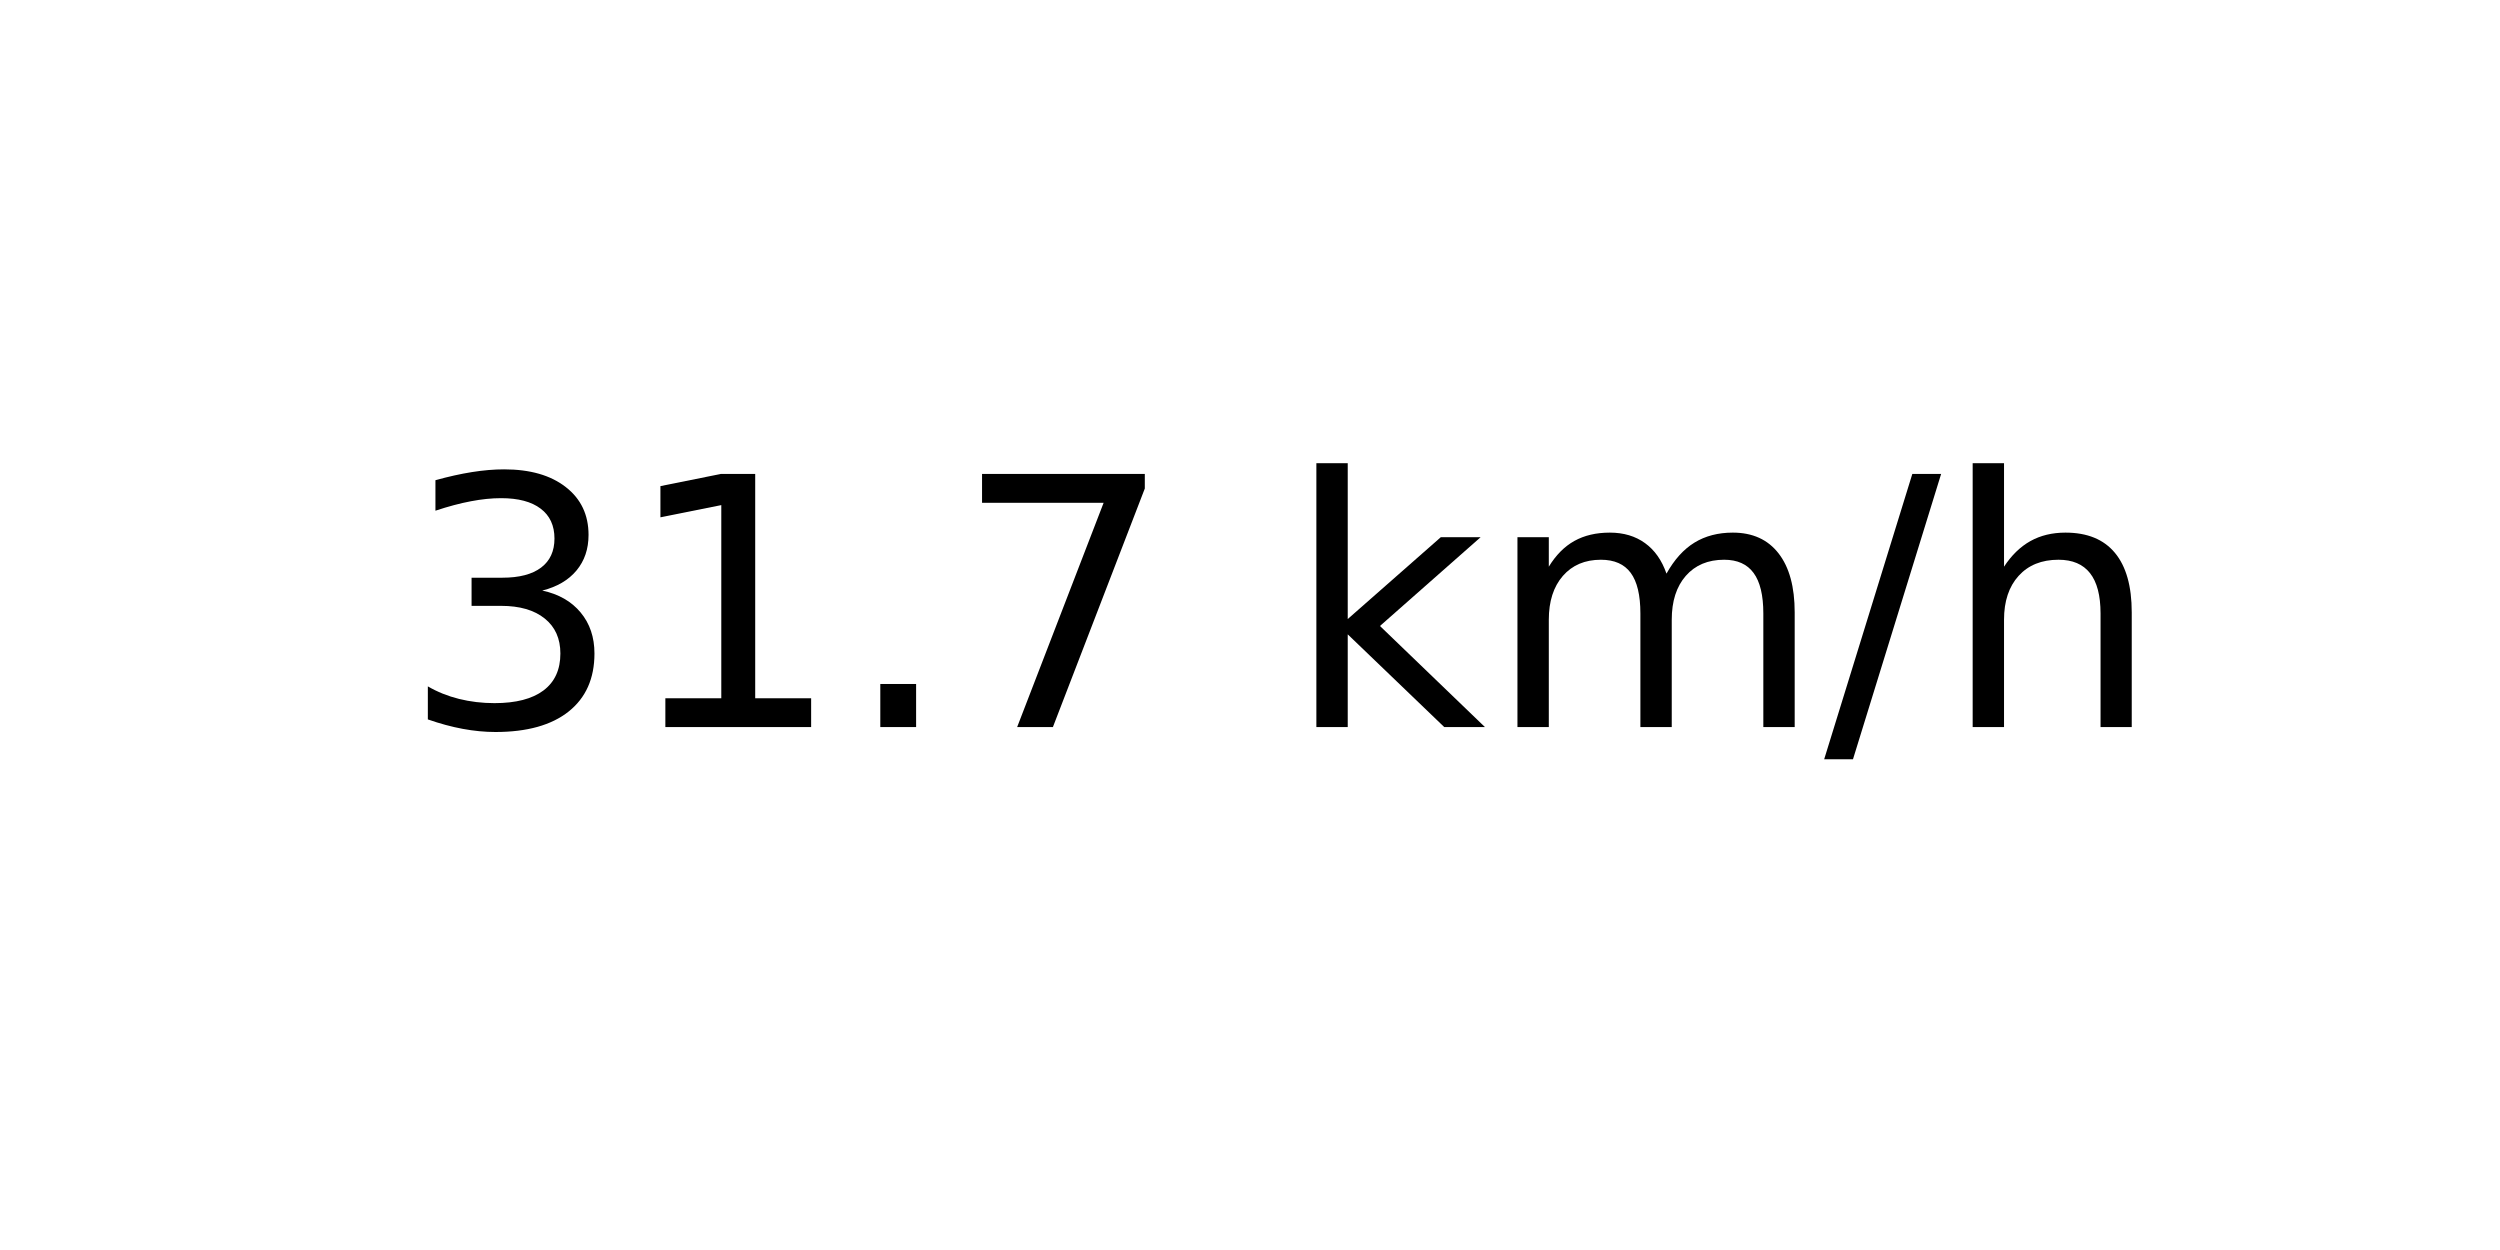
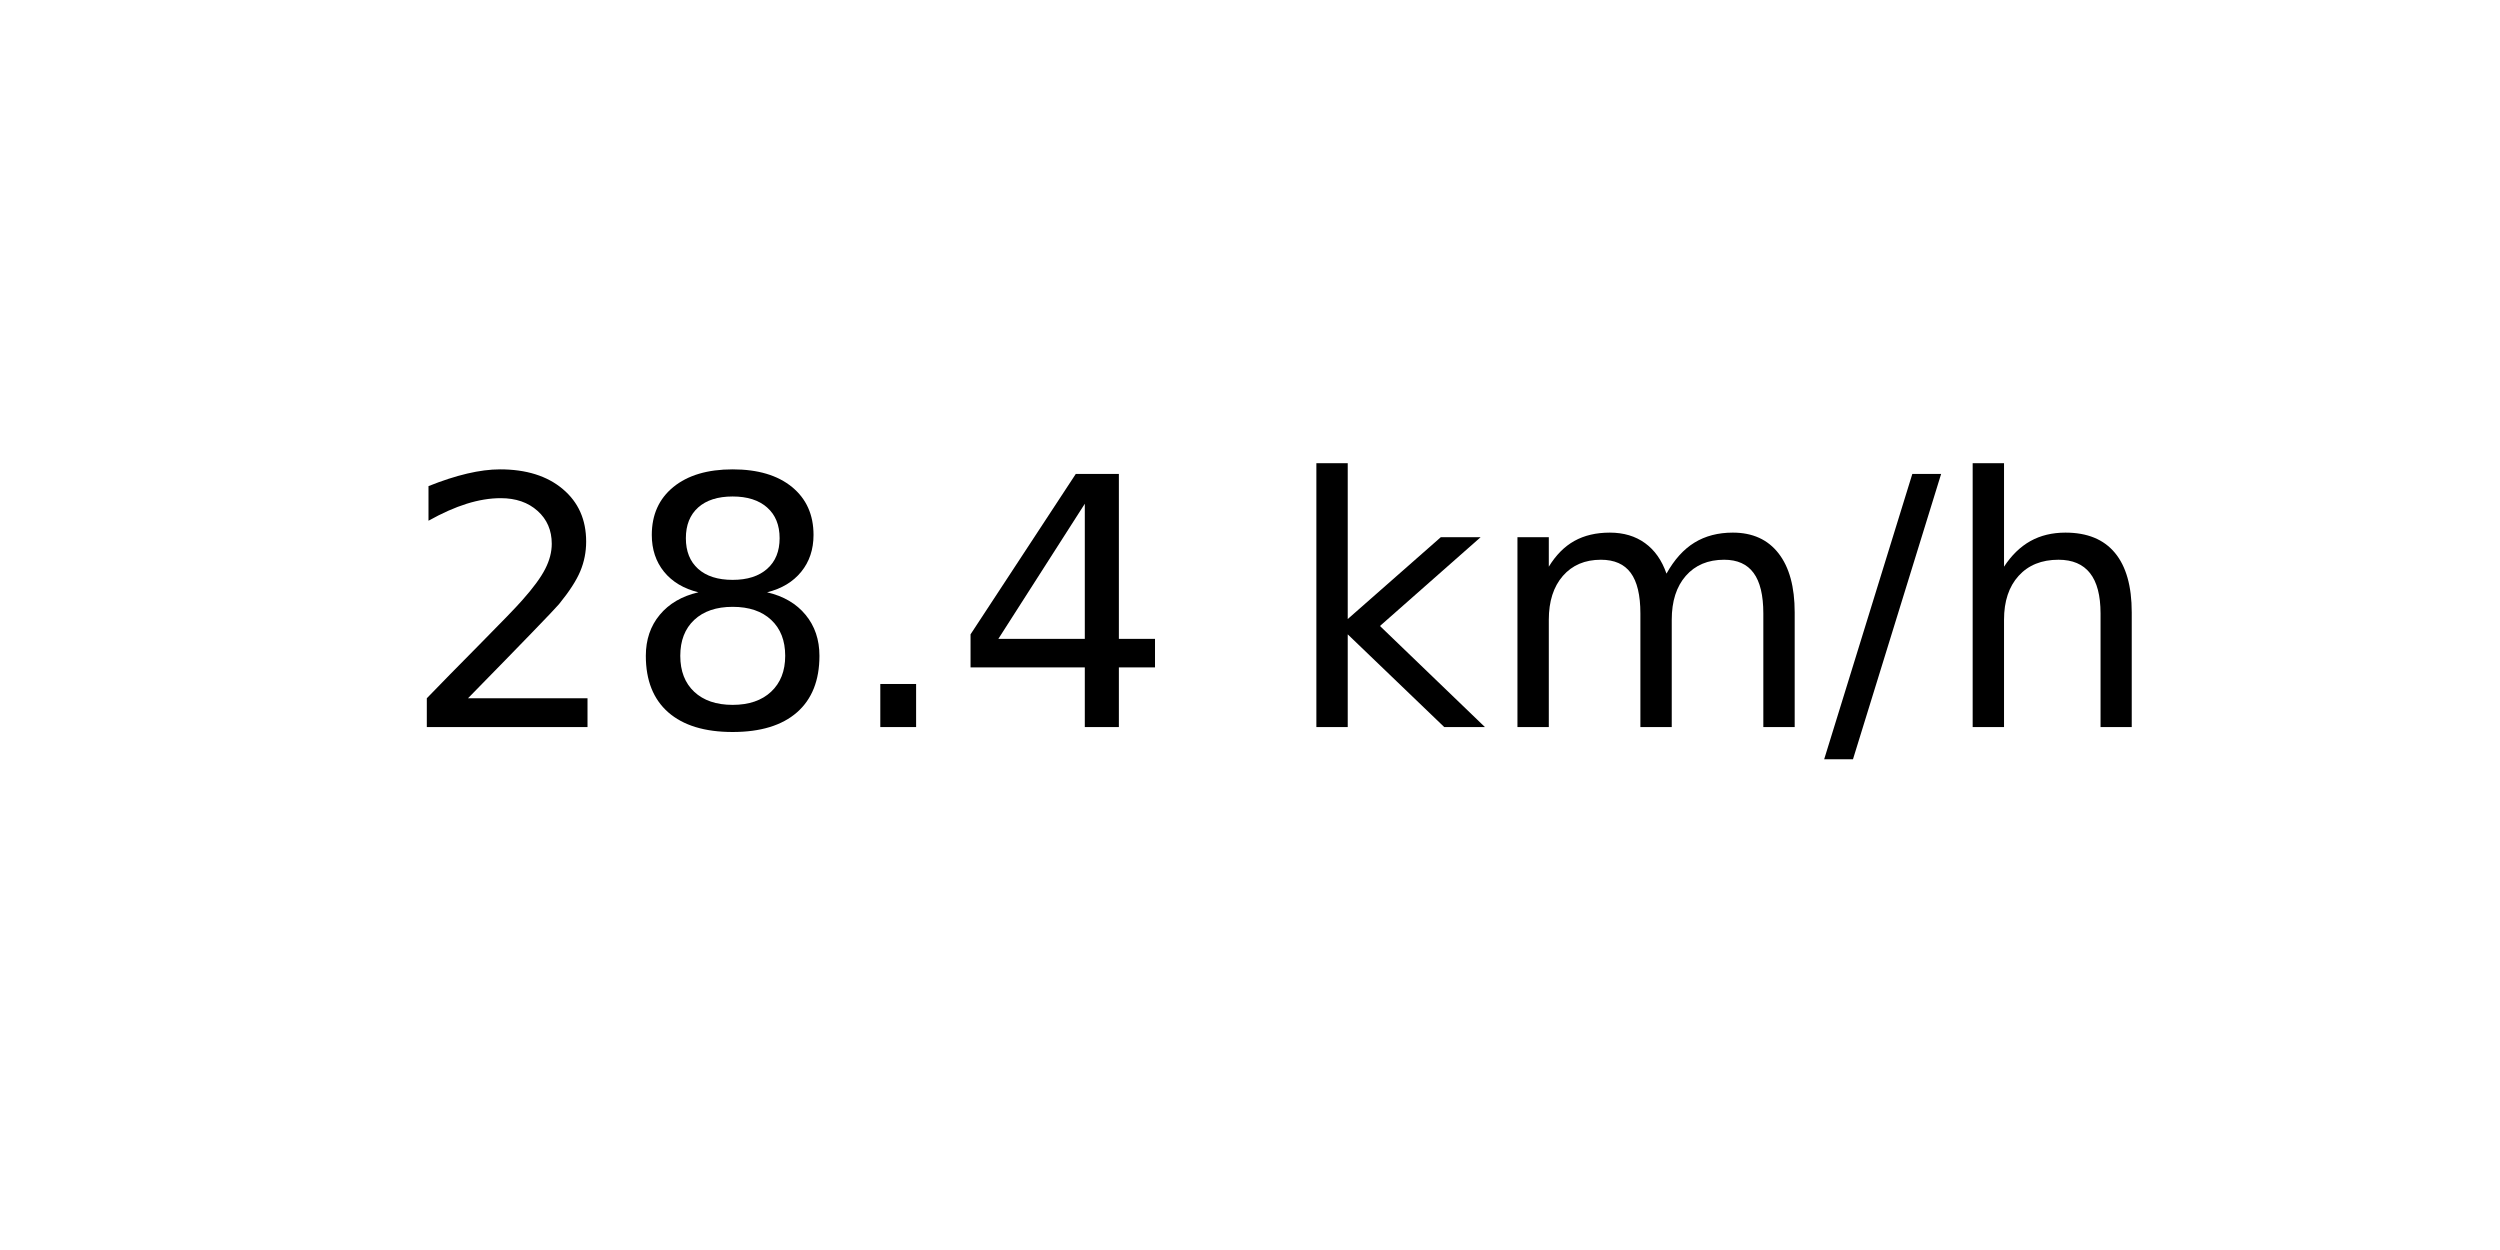
<svg xmlns="http://www.w3.org/2000/svg" xmlns:xlink="http://www.w3.org/1999/xlink" width="72pt" height="36pt" viewBox="0 0 72 36" version="1.1">
  <defs>
    <style type="text/css">*{stroke-linejoin: round; stroke-linecap: butt}</style>
  </defs>
  <g id="figure_1">
    <g id="axes_1">
      <g id="text_1">
        <g transform="translate(11.55937 20.93937) scale(0.1 -0.1)">
          <defs>
-             <path id="DejaVuSans-33" d="M 2597 2516  Q 3050 2419 3304 2112  Q 3559 1806 3559 1356  Q 3559 666 3084 287  Q 2609 -91 1734 -91  Q 1441 -91 1130 -33  Q 819 25 488 141  L 488 750  Q 750 597 1062 519  Q 1375 441 1716 441  Q 2309 441 2620 675  Q 2931 909 2931 1356  Q 2931 1769 2642 2001  Q 2353 2234 1838 2234  L 1294 2234  L 1294 2753  L 1863 2753  Q 2328 2753 2575 2939  Q 2822 3125 2822 3475  Q 2822 3834 2567 4026  Q 2313 4219 1838 4219  Q 1578 4219 1281 4162  Q 984 4106 628 3988  L 628 4550  Q 988 4650 1302 4700  Q 1616 4750 1894 4750  Q 2613 4750 3031 4423  Q 3450 4097 3450 3541  Q 3450 3153 3228 2886  Q 3006 2619 2597 2516  z " transform="scale(0.015625)" />
-             <path id="DejaVuSans-31" d="M 794 531  L 1825 531  L 1825 4091  L 703 3866  L 703 4441  L 1819 4666  L 2450 4666  L 2450 531  L 3481 531  L 3481 0  L 794 0  L 794 531  z " transform="scale(0.015625)" />
+             <path id="DejaVuSans-32" d="M 1228 531  L 3431 531  L 3431 0  L 469 0  L 469 531  Q 828 903 1448 1529  Q 2069 2156 2228 2338  Q 2531 2678 2651 2914  Q 2772 3150 2772 3378  Q 2772 3750 2511 3984  Q 2250 4219 1831 4219  Q 1534 4219 1204 4116  Q 875 4013 500 3803  L 500 4441  Q 881 4594 1212 4672  Q 1544 4750 1819 4750  Q 2544 4750 2975 4387  Q 3406 4025 3406 3419  Q 3406 3131 3298 2873  Q 3191 2616 2906 2266  Q 2828 2175 2409 1742  Q 1991 1309 1228 531  z " transform="scale(0.015625)" />
+             <path id="DejaVuSans-38" d="M 2034 2216  Q 1584 2216 1326 1975  Q 1069 1734 1069 1313  Q 1069 891 1326 650  Q 1584 409 2034 409  Q 2484 409 2743 651  Q 3003 894 3003 1313  Q 3003 1734 2745 1975  Q 2488 2216 2034 2216  z M 1403 2484  Q 997 2584 770 2862  Q 544 3141 544 3541  Q 544 4100 942 4425  Q 1341 4750 2034 4750  Q 2731 4750 3128 4425  Q 3525 4100 3525 3541  Q 3525 3141 3298 2862  Q 3072 2584 2669 2484  Q 3125 2378 3379 2068  Q 3634 1759 3634 1313  Q 3634 634 3220 271  Q 2806 -91 2034 -91  Q 1263 -91 848 271  Q 434 634 434 1313  Q 434 1759 690 2068  Q 947 2378 1403 2484  z M 1172 3481  Q 1172 3119 1398 2916  Q 1625 2713 2034 2713  Q 2441 2713 2670 2916  Q 2900 3119 2900 3481  Q 2900 3844 2670 4047  Q 2441 4250 2034 4250  Q 1625 4250 1398 4047  Q 1172 3844 1172 3481  z " transform="scale(0.015625)" />
            <path id="DejaVuSans-2e" d="M 684 794  L 1344 794  L 1344 0  L 684 0  L 684 794  z " transform="scale(0.015625)" />
-             <path id="DejaVuSans-37" d="M 525 4666  L 3525 4666  L 3525 4397  L 1831 0  L 1172 0  L 2766 4134  L 525 4134  L 525 4666  z " transform="scale(0.015625)" />
+             <path id="DejaVuSans-34" d="M 2419 4116  L 825 1625  L 2419 1625  L 2419 4116  z M 2253 4666  L 3047 4666  L 3047 1625  L 3713 1625  L 3713 1100  L 3047 1100  L 3047 0  L 2419 0  L 2419 1100  L 313 1100  L 313 1709  L 2253 4666  z " transform="scale(0.015625)" />
            <path id="DejaVuSans-20" transform="scale(0.015625)" />
            <path id="DejaVuSans-6b" d="M 581 4863  L 1159 4863  L 1159 1991  L 2875 3500  L 3609 3500  L 1753 1863  L 3688 0  L 2938 0  L 1159 1709  L 1159 0  L 581 0  L 581 4863  z " transform="scale(0.015625)" />
            <path id="DejaVuSans-6d" d="M 3328 2828  Q 3544 3216 3844 3400  Q 4144 3584 4550 3584  Q 5097 3584 5394 3201  Q 5691 2819 5691 2113  L 5691 0  L 5113 0  L 5113 2094  Q 5113 2597 4934 2840  Q 4756 3084 4391 3084  Q 3944 3084 3684 2787  Q 3425 2491 3425 1978  L 3425 0  L 2847 0  L 2847 2094  Q 2847 2600 2669 2842  Q 2491 3084 2119 3084  Q 1678 3084 1418 2786  Q 1159 2488 1159 1978  L 1159 0  L 581 0  L 581 3500  L 1159 3500  L 1159 2956  Q 1356 3278 1631 3431  Q 1906 3584 2284 3584  Q 2666 3584 2933 3390  Q 3200 3197 3328 2828  z " transform="scale(0.015625)" />
            <path id="DejaVuSans-2f" d="M 1625 4666  L 2156 4666  L 531 -594  L 0 -594  L 1625 4666  z " transform="scale(0.015625)" />
            <path id="DejaVuSans-68" d="M 3513 2113  L 3513 0  L 2938 0  L 2938 2094  Q 2938 2591 2744 2837  Q 2550 3084 2163 3084  Q 1697 3084 1428 2787  Q 1159 2491 1159 1978  L 1159 0  L 581 0  L 581 4863  L 1159 4863  L 1159 2956  Q 1366 3272 1645 3428  Q 1925 3584 2291 3584  Q 2894 3584 3203 3211  Q 3513 2838 3513 2113  z " transform="scale(0.015625)" />
          </defs>
-           <use xlink:href="#DejaVuSans-33" />
-           <use xlink:href="#DejaVuSans-31" x="63.623" />
+           <use xlink:href="#DejaVuSans-32" />
+           <use xlink:href="#DejaVuSans-38" x="63.623" />
          <use xlink:href="#DejaVuSans-2e" x="127.246" />
-           <use xlink:href="#DejaVuSans-37" x="159.033" />
+           <use xlink:href="#DejaVuSans-34" x="159.033" />
          <use xlink:href="#DejaVuSans-20" x="222.656" />
          <use xlink:href="#DejaVuSans-6b" x="254.443" />
          <use xlink:href="#DejaVuSans-6d" x="312.354" />
          <use xlink:href="#DejaVuSans-2f" x="409.766" />
          <use xlink:href="#DejaVuSans-68" x="443.457" />
        </g>
      </g>
    </g>
  </g>
</svg>
